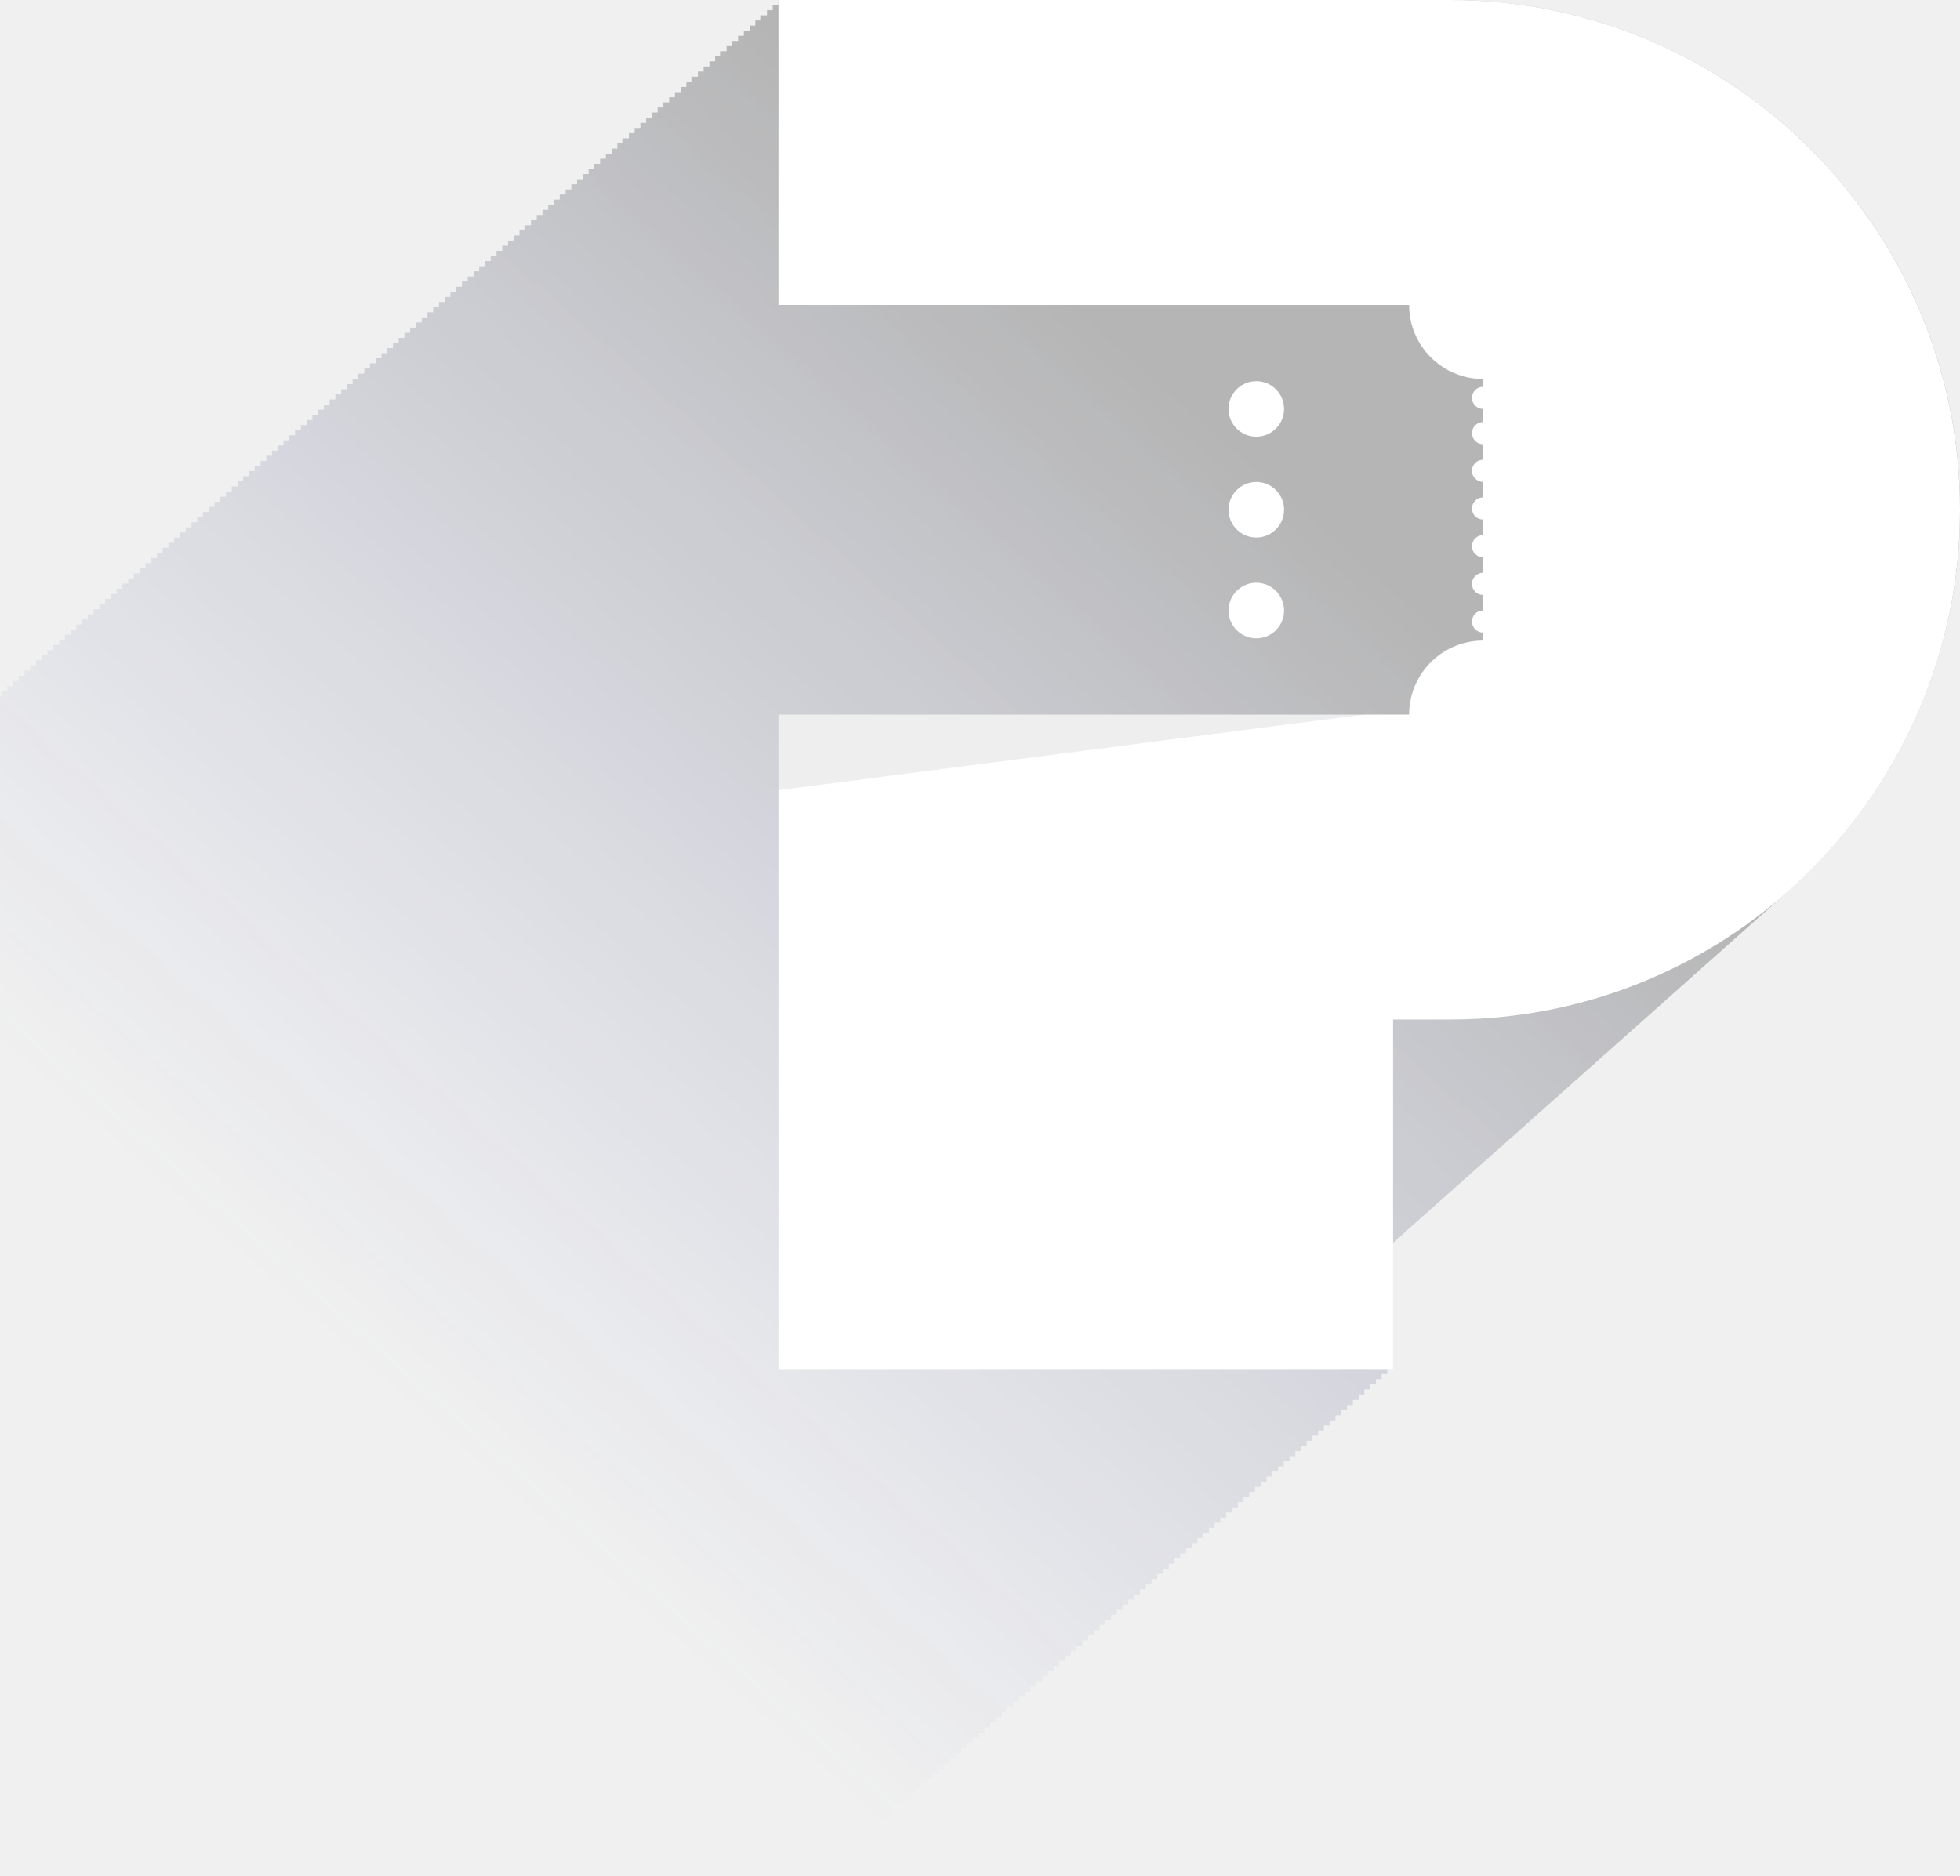
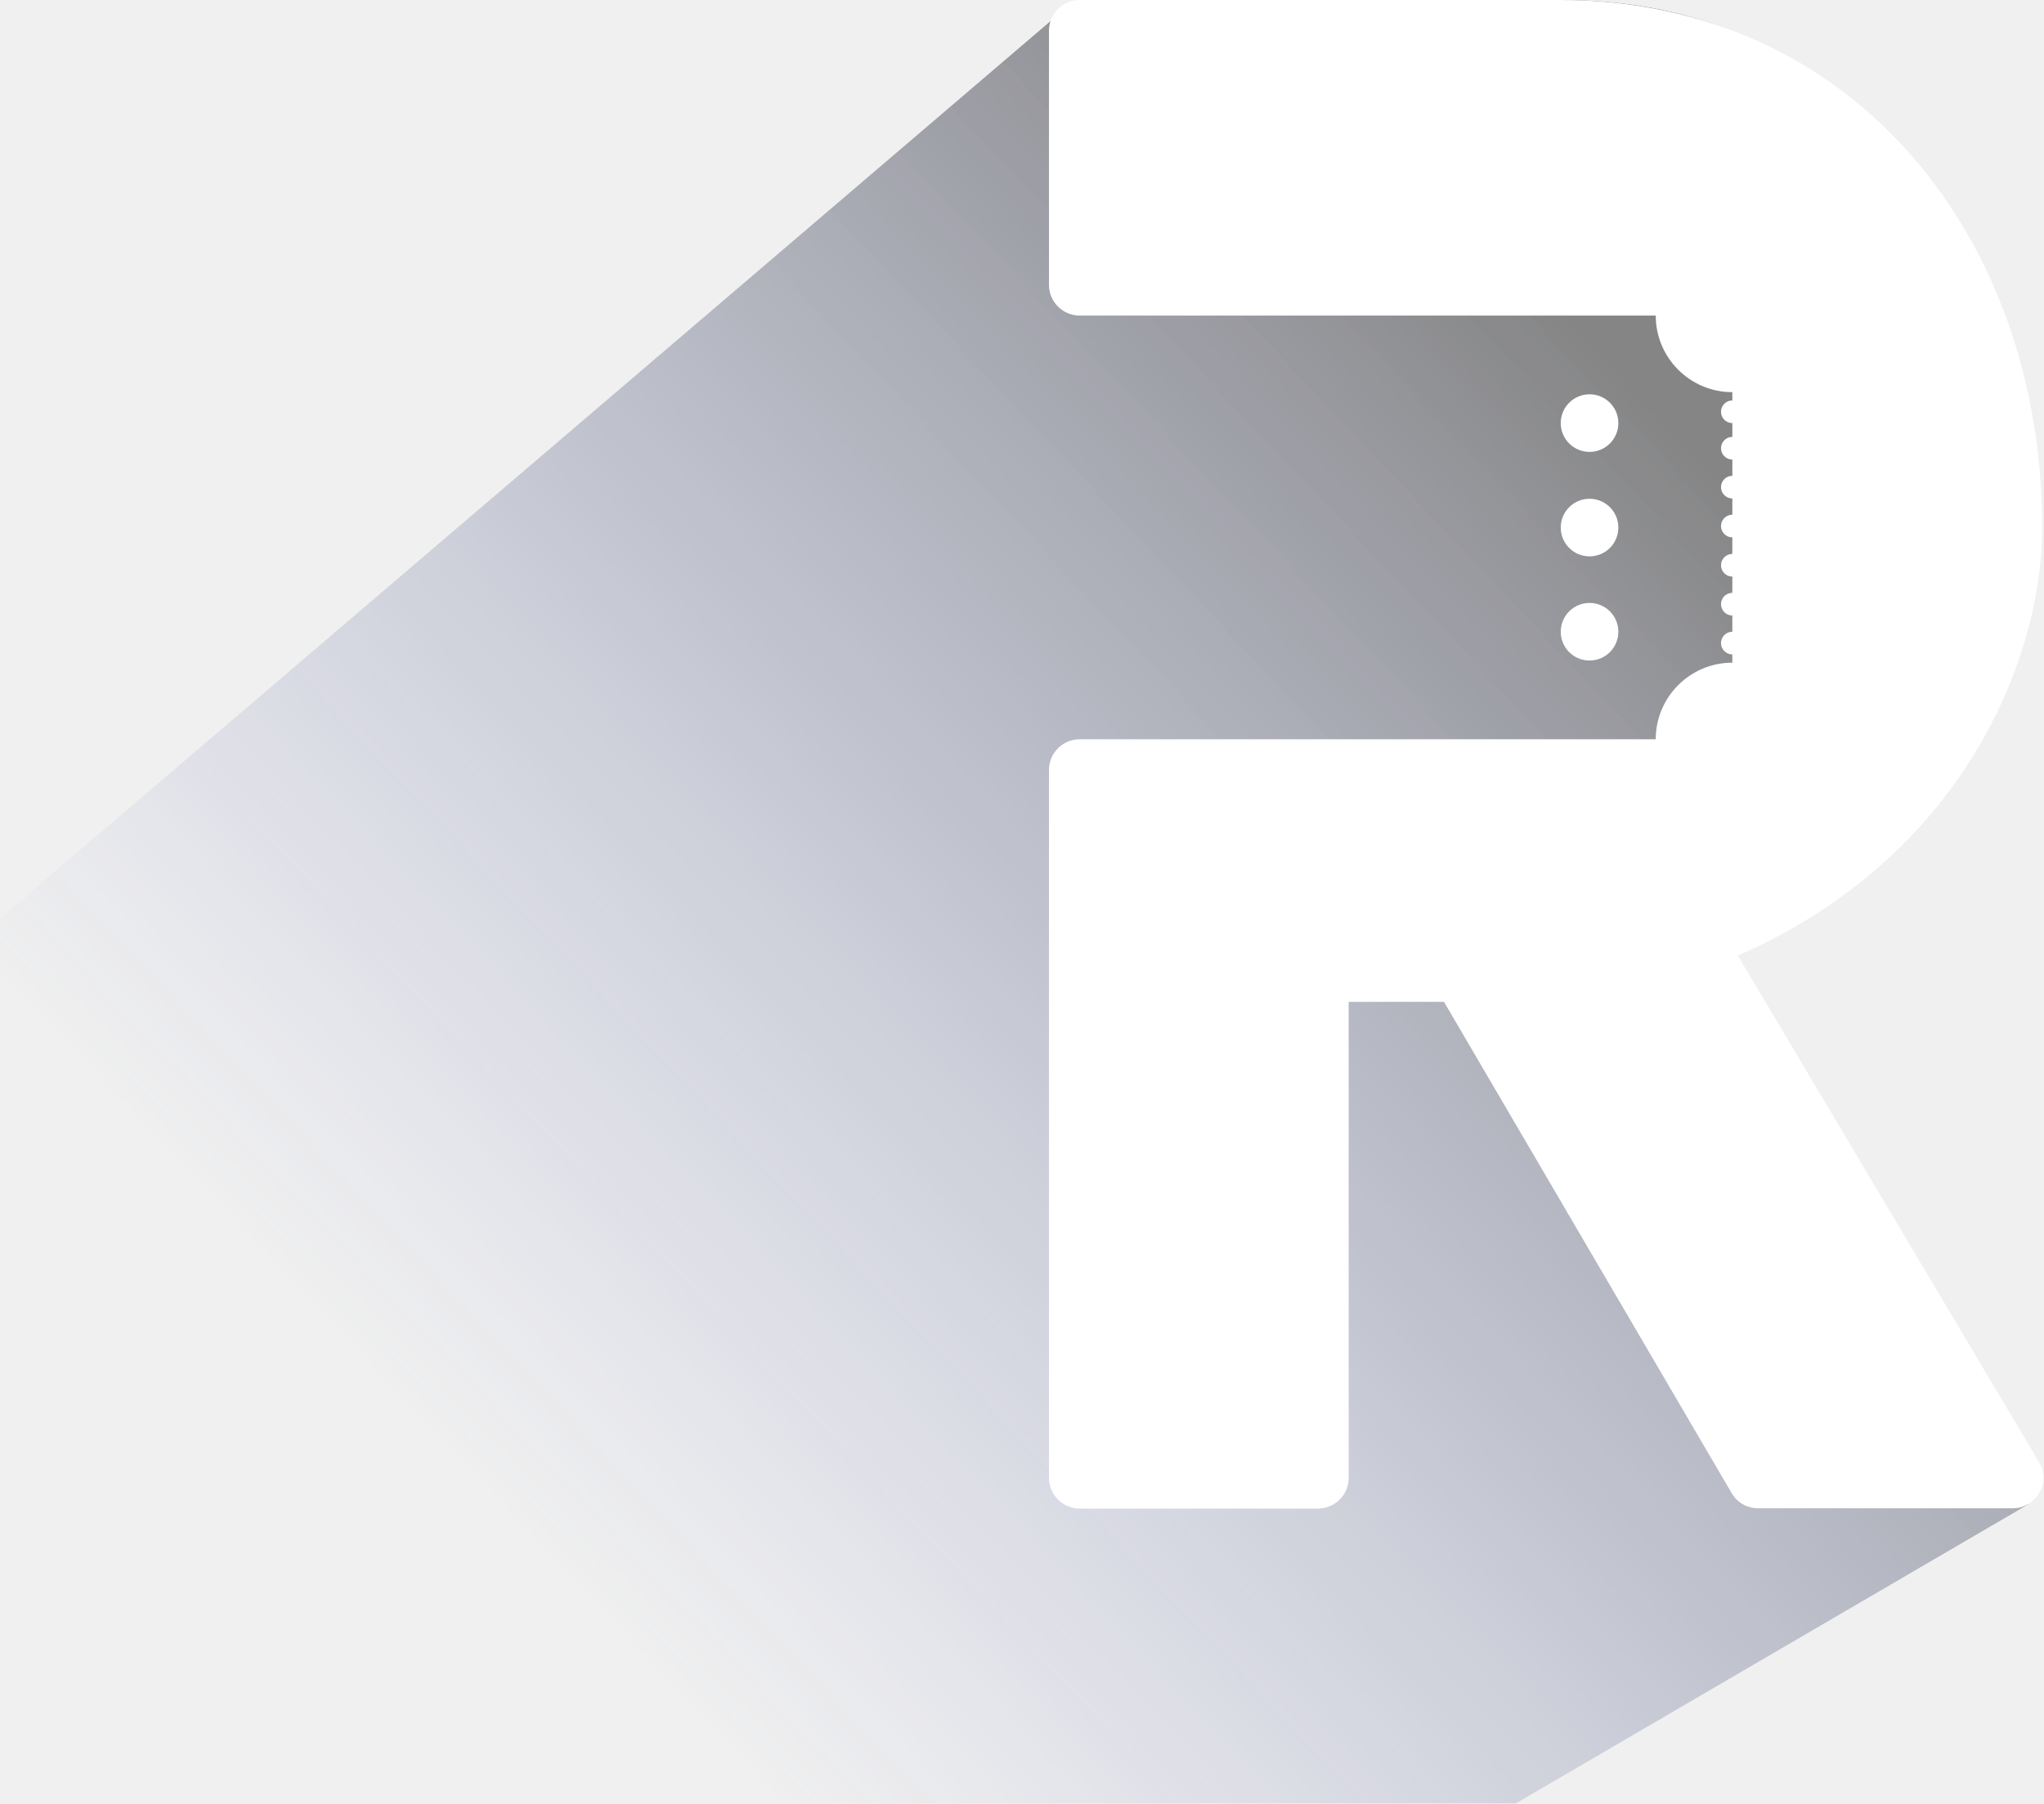
- <svg xmlns="http://www.w3.org/2000/svg" viewBox="0 0 661.91 633.58">
-   <defs>
-     <style>.cls-1{isolation:isolate;}.cls-2{opacity:0.25;mix-blend-mode:hard-light;fill:url(#linear-gradient);}.cls-3{fill:#fff;}.cls-4{fill:#282828;opacity:0.08;}</style>
-     <linearGradient id="linear-gradient" x1="414.09" y1="146.8" x2="128.9" y2="467.94" gradientUnits="userSpaceOnUse">
-       <stop offset="0" stop-color="#020202" />
-       <stop offset="1" stop-color="#3f51b5" stop-opacity="0" />
-     </linearGradient>
-   </defs>
-   <g class="cls-1">
-     <g id="Layer_1" data-name="Layer 1">
-       <path class="cls-2" d="M0,633.58H278.07v-1.73H280v-1.73H282v-1.73h1.94v-1.73h1.94v-1.73h1.94v-1.73h1.94v-1.73h1.94v-1.73h1.94V618h1.94v-1.73h1.94v-1.73h1.94v-1.73h1.94v-1.73h1.94v-1.73h1.94v-1.73h1.94V605.9h1.94v-1.73h1.94v-1.73h1.94v-1.73H315V599h1.94v-1.73h1.94v-1.73h1.94V593.8h1.94v-1.73h1.94v-1.73h1.94v-1.73h1.94v-1.73h1.94v-1.73h1.94v-1.73h1.94v-1.73h1.94V580h1.94v-1.73h1.94v-1.73h1.94v-1.73h1.94V573h1.94v-1.73H348v-1.73H350v-1.73h1.94v-1.73h1.94V564.4h1.94v-1.73h1.94v-1.73h1.94v-1.73h1.94v-1.73h1.94v-1.73h1.94V554h1.94V552.3h1.94v-1.73h1.94v-1.73h1.94v-1.73h1.94v-1.73h1.94v-1.73h1.94v-1.73h1.94V540.2H383v-1.73H385v-1.73h1.94V535h1.94v-1.73h1.94v-1.73h1.94v-1.73h1.94v-1.73h1.94v-1.73h1.94v-1.73h1.94v-1.73h1.94v-1.73h1.94v-1.73h1.94v-1.73h1.94V516h1.94v-1.73h1.94v-1.73h1.94V510.8H416v-1.73H418v-1.73h1.94v-1.73h1.94v-1.73h1.94v-1.73h1.94v-1.73h1.94V498.7h1.94V497h1.94v-1.73h1.94v-1.73h1.94v-1.73h1.94v-1.73h1.94v-1.73h1.94V486.6h1.94v-1.73h1.94v-1.73h1.94v-1.73h1.94v-1.73H451V478H453v-1.73h1.94v-1.73h1.94v-1.73h1.94V471h1.94v-1.73h1.94v-1.73h1.94v-1.73h1.94v-1.73h1.94v-1.73h1.94V419.75l1.07-1c.65-.57,1.3-1.14,1.94-1.73s1.31-1.15,1.95-1.73,1.3-1.14,1.94-1.73,1.3-1.15,1.95-1.73,1.3-1.14,1.94-1.73,1.3-1.15,1.95-1.73,1.3-1.14,1.94-1.73,1.3-1.15,1.95-1.73,1.3-1.14,1.94-1.72,1.31-1.15,1.95-1.73,1.3-1.14,1.94-1.73,1.3-1.15,1.94-1.73,1.3-1.15,1.95-1.73,1.3-1.14,1.94-1.73,1.3-1.15,1.95-1.73,1.3-1.14,1.94-1.72,1.31-1.15,1.95-1.73,1.3-1.14,1.94-1.73,1.3-1.15,1.95-1.73,1.3-1.14,1.94-1.73,1.3-1.15,1.95-1.73,1.3-1.14,1.94-1.73,1.3-1.14,1.94-1.73,1.31-1.15,1.95-1.73,1.3-1.14,1.94-1.73,1.3-1.15,1.95-1.73,1.3-1.14,1.94-1.73,1.3-1.15,1.95-1.73,1.3-1.14,1.94-1.73,1.3-1.15,1.94-1.73,1.3-1.15,1.94-1.73,1.3-1.15,1.95-1.73,1.3-1.14,1.94-1.73,1.3-1.15,1.95-1.73,1.3-1.14,1.94-1.73,1.3-1.15,1.94-1.73,1.3-1.15,1.95-1.73,1.3-1.14,1.94-1.72,1.31-1.15,1.95-1.73,1.3-1.14,1.94-1.73,1.3-1.15,1.95-1.73,1.3-1.14,1.94-1.73,1.3-1.15,1.95-1.73,1.3-1.14,1.94-1.73,1.3-1.15,1.94-1.73,1.3-1.15,1.94-1.73,1.3-1.15,1.94-1.73,1.3-1.15,1.95-1.73,1.3-1.14,1.94-1.73,1.3-1.15,1.95-1.73,1.3-1.14,1.94-1.73,1.3-1.15,1.94-1.73,1.3-1.15,1.94-1.73,1.3-1.15,1.95-1.73,1.3-1.14,1.94-1.73,1.3-1.15,1.95-1.73,1.3-1.14,1.94-1.73,1.3-1.15,1.94-1.73,1.3-1.15,1.94-1.73,1.3-1.15,1.94-1.73,1.3-1.15,1.95-1.73,1.3-1.14,1.94-1.73,1.3-1.15,1.95-1.73,1.3-1.14,1.94-1.73,1.3-1.15,1.95-1.73,1.3-1.14,1.94-1.73,1.3-1.15,1.94-1.73,1.3-1.15,1.94-1.73a171.73,171.73,0,0,0,58.24-129.06h0A172.15,172.15,0,0,0,489.76,0H262.87V1.73h-1.94V3.46H259V5.19H257V6.92h-1.94V8.65h-1.94v1.73h-1.94V12.1h-1.94v1.73h-1.94v1.73h-1.94v1.73h-1.94V19h-1.94v1.73h-1.94v1.73h-1.94v1.73h-1.94v1.73h-1.94v1.73h-1.94v1.73h-1.94v1.73h-1.94v1.73h-1.94v1.73H224v1.73h-1.94V38h-1.94v1.73h-1.94V41.5h-1.94v1.73h-1.94V45h-1.94v1.73H210.4v1.73h-1.94v1.73h-1.94v1.73h-1.94V53.6h-1.94v1.73h-1.94v1.73h-1.94v1.73H196.8v1.73h-1.94v1.73h-1.94V64H191V65.7H189v1.73h-1.94v1.73h-1.94v1.73h-1.94v1.73h-1.94v1.73h-1.94v1.73h-1.94v1.73h-1.94v1.73h-1.94v1.73h-1.94V83h-1.94v1.73h-1.94v1.73H165.7v1.73h-1.94v1.73h-1.94v1.73h-1.94v1.73h-1.94V95.1H156v1.73H154v1.73H152.1v1.73h-1.94V102h-1.94v1.73h-1.94v1.73h-1.94v1.73h-1.94v1.73h-1.94v1.73H138.5v1.73h-1.94v1.73h-1.94v1.73h-1.94v1.73h-1.94v1.73h-1.94V121h-1.94v1.73h-1.94v1.73H123v1.73H121V128h-1.94v1.73h-1.94v1.73h-1.94v1.73h-1.94v1.73h-1.94v1.73h-1.94v1.73h-1.94v1.73h-1.94v1.73h-1.94v1.73h-1.94v1.73H99.63V147H97.69v1.73H95.75v1.73H93.8v1.73H91.86v1.73H89.92v1.73H88v1.73H86v1.73H84.09v1.73H82.14v1.73H80.2v1.73H78.26V166H76.31v1.73H74.37v1.73H72.43v1.73H70.48v1.73H68.54v1.73H66.6v1.73H64.65v1.73H62.71v1.73H60.77v1.73H58.82v1.73H56.88V185H54.94v1.73H53v1.73H51.05v1.73H49.11v1.73H47.16v1.73H45.22v1.73H43.28v1.73H41.33v1.73H39.39v1.73H37.45v1.73H35.5V204H33.56v1.73H31.62v1.73H29.67v1.73H27.73v1.73H25.79v1.73H23.84v1.73H21.9v1.73H20v1.73H18v1.73H16.07v1.73H14.13V223H12.18v1.73H10.24v1.73H8.3v1.73H6.35V230H4.41v1.73H2.47v1.73H.52v1.73H0Z" transform="translate(0 0)" />
-       <path class="cls-3" d="M489.76,0H262.87V103h213a25,25,0,0,0,25,25v88.34a25,25,0,0,0-25,25h-213V462.39H470.46V344.31h19.3A172.15,172.15,0,0,0,661.91,172.16h0A172.15,172.15,0,0,0,489.76,0Z" transform="translate(0 0)" />
-       <polygon class="cls-4" points="460.86 241.3 262.87 266.86 262.87 241.3 460.86 241.3" />
-       <circle class="cls-3" cx="500.84" cy="146.28" r="3.74" />
-       <circle class="cls-3" cx="500.84" cy="134.37" r="3.74" />
-       <circle class="cls-3" cx="500.84" cy="159.01" r="3.74" />
-       <circle class="cls-3" cx="500.84" cy="171.73" r="3.74" />
-       <circle class="cls-3" cx="500.84" cy="184.46" r="3.74" />
-       <circle class="cls-3" cx="500.84" cy="197.19" r="3.74" />
-       <circle class="cls-3" cx="500.84" cy="209.91" r="3.74" />
-       <circle class="cls-3" cx="424.26" cy="138.11" r="9.38" />
-       <circle class="cls-3" cx="424.26" cy="172.16" r="9.38" />
-       <circle class="cls-3" cx="424.26" cy="206.2" r="9.38" />
-     </g>
-   </g>
+ <svg xmlns="http://www.w3.org/2000/svg" version="1.1" id="Layer_1" x="0px" y="0px" viewBox="0 0 667 588.6" style="enable-background:new 0 0 667 588.6;" xml:space="preserve">
+   <style type="text/css">
+ 	.st0{opacity:0.45;fill:url(#SVGID_1_);enable-background:new    ;}
+ 	.st1{fill:#FFFFFF;}
+ </style>
+   <linearGradient id="SVGID_1_" gradientUnits="userSpaceOnUse" x1="573.662" y1="186.63" x2="192.887" y2="545.375" gradientTransform="matrix(1 0 0 1 0 -20)">
+     <stop offset="0" style="stop-color:#020202" />
+     <stop offset="1" style="stop-color:#3F51B5;stop-opacity:0" />
+   </linearGradient>
+   <path class="st0" d="M661.9,491l-72.5-61C520.2,415.4,470,316,588,294.8c0.5-0.5,0,0,0.5-0.5c0.7-0.6,0,0,0.7-0.6s2.1-10,2.8-10.7  s1.4-1.2,2.1-1.8s1.4-1.2,2.1-1.8s1.4-1.2,2.1-1.8s1.4-1.2,2.1-1.8s1.4-1.2,2.1-1.8s1.4-1.2,2.1-1.8s1.4-1.2,2.1-1.8  s1.4-1.2,2.1-1.8s1.4-1.2,2.1-1.8c33.2-28.8,32.9-45.8,32.9-95.1l6.3-3.7c0-95.1-45.6-168-140.7-168L342.8,6.9L0.2,299.6H0v289  h494.7L661.9,491z" />
+   <circle class="st1" cx="565.3" cy="146.3" r="3.7" />
+   <circle class="st1" cx="565.3" cy="134.4" r="3.7" />
+   <circle class="st1" cx="565.3" cy="159" r="3.7" />
+   <circle class="st1" cx="565.3" cy="171.7" r="3.7" />
+   <circle class="st1" cx="565.3" cy="184.5" r="3.7" />
+   <circle class="st1" cx="565.3" cy="197.2" r="3.7" />
+   <circle class="st1" cx="565.3" cy="209.9" r="3.7" />
+   <circle class="st1" cx="518.7" cy="138.1" r="9.4" />
+   <circle class="st1" cx="518.7" cy="172.2" r="9.4" />
+   <circle class="st1" cx="518.7" cy="206.2" r="9.4" />
+   <path class="st1" d="M665.3,477.1l-98.2-165.2c72.6-31.7,99.3-96,99.3-139.7C666.4,77.1,604.3,0,509.2,0h-15H352.3  c-5.5,0-10,4.5-10,10v83c0,5.5,4.5,10,10,10h188c0,13.8,11.2,25,25,25v88.3c-13.8,0-25,11.2-25,25h-188c-5.5,0-10,4.5-10,10v231.1  c0,5.5,4.5,10,10,10H403h27.1c5.5,0,10-4.5,10-10V327h31.1l93.9,160.4c1.8,3.1,5.1,4.9,8.6,4.9h83.1  C664.6,492.3,669.4,483.7,665.3,477.1z" />
</svg>
